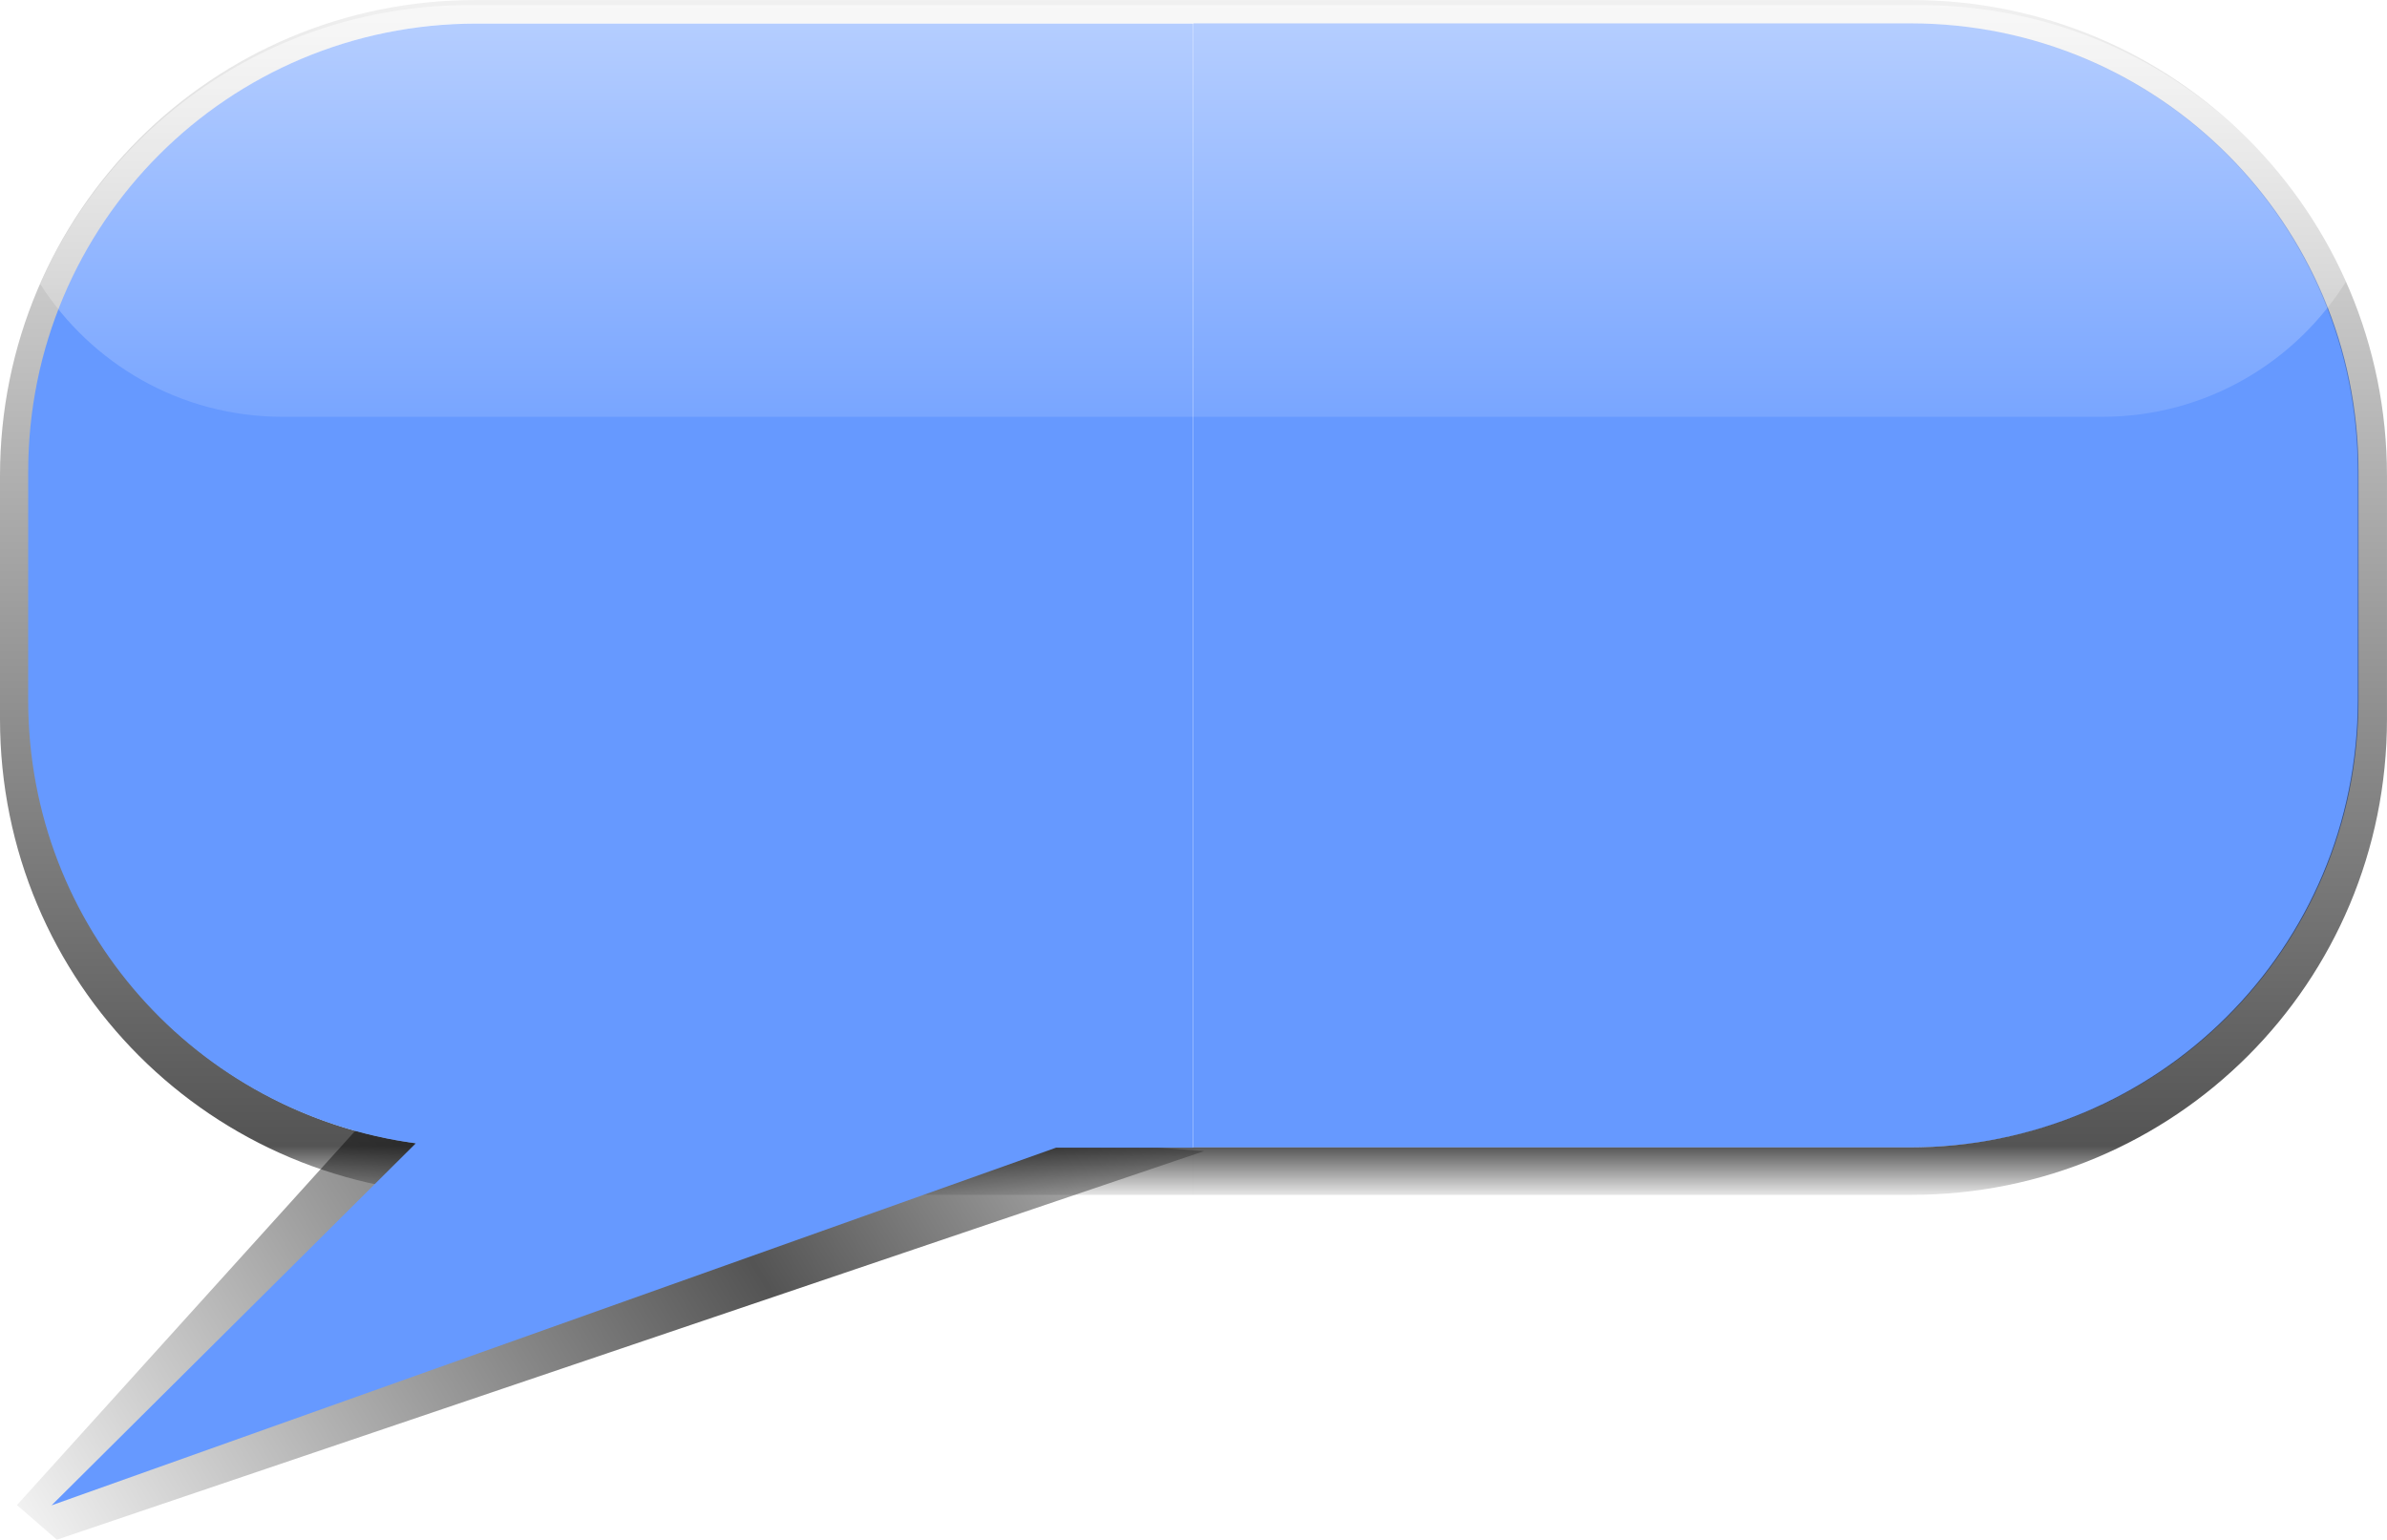
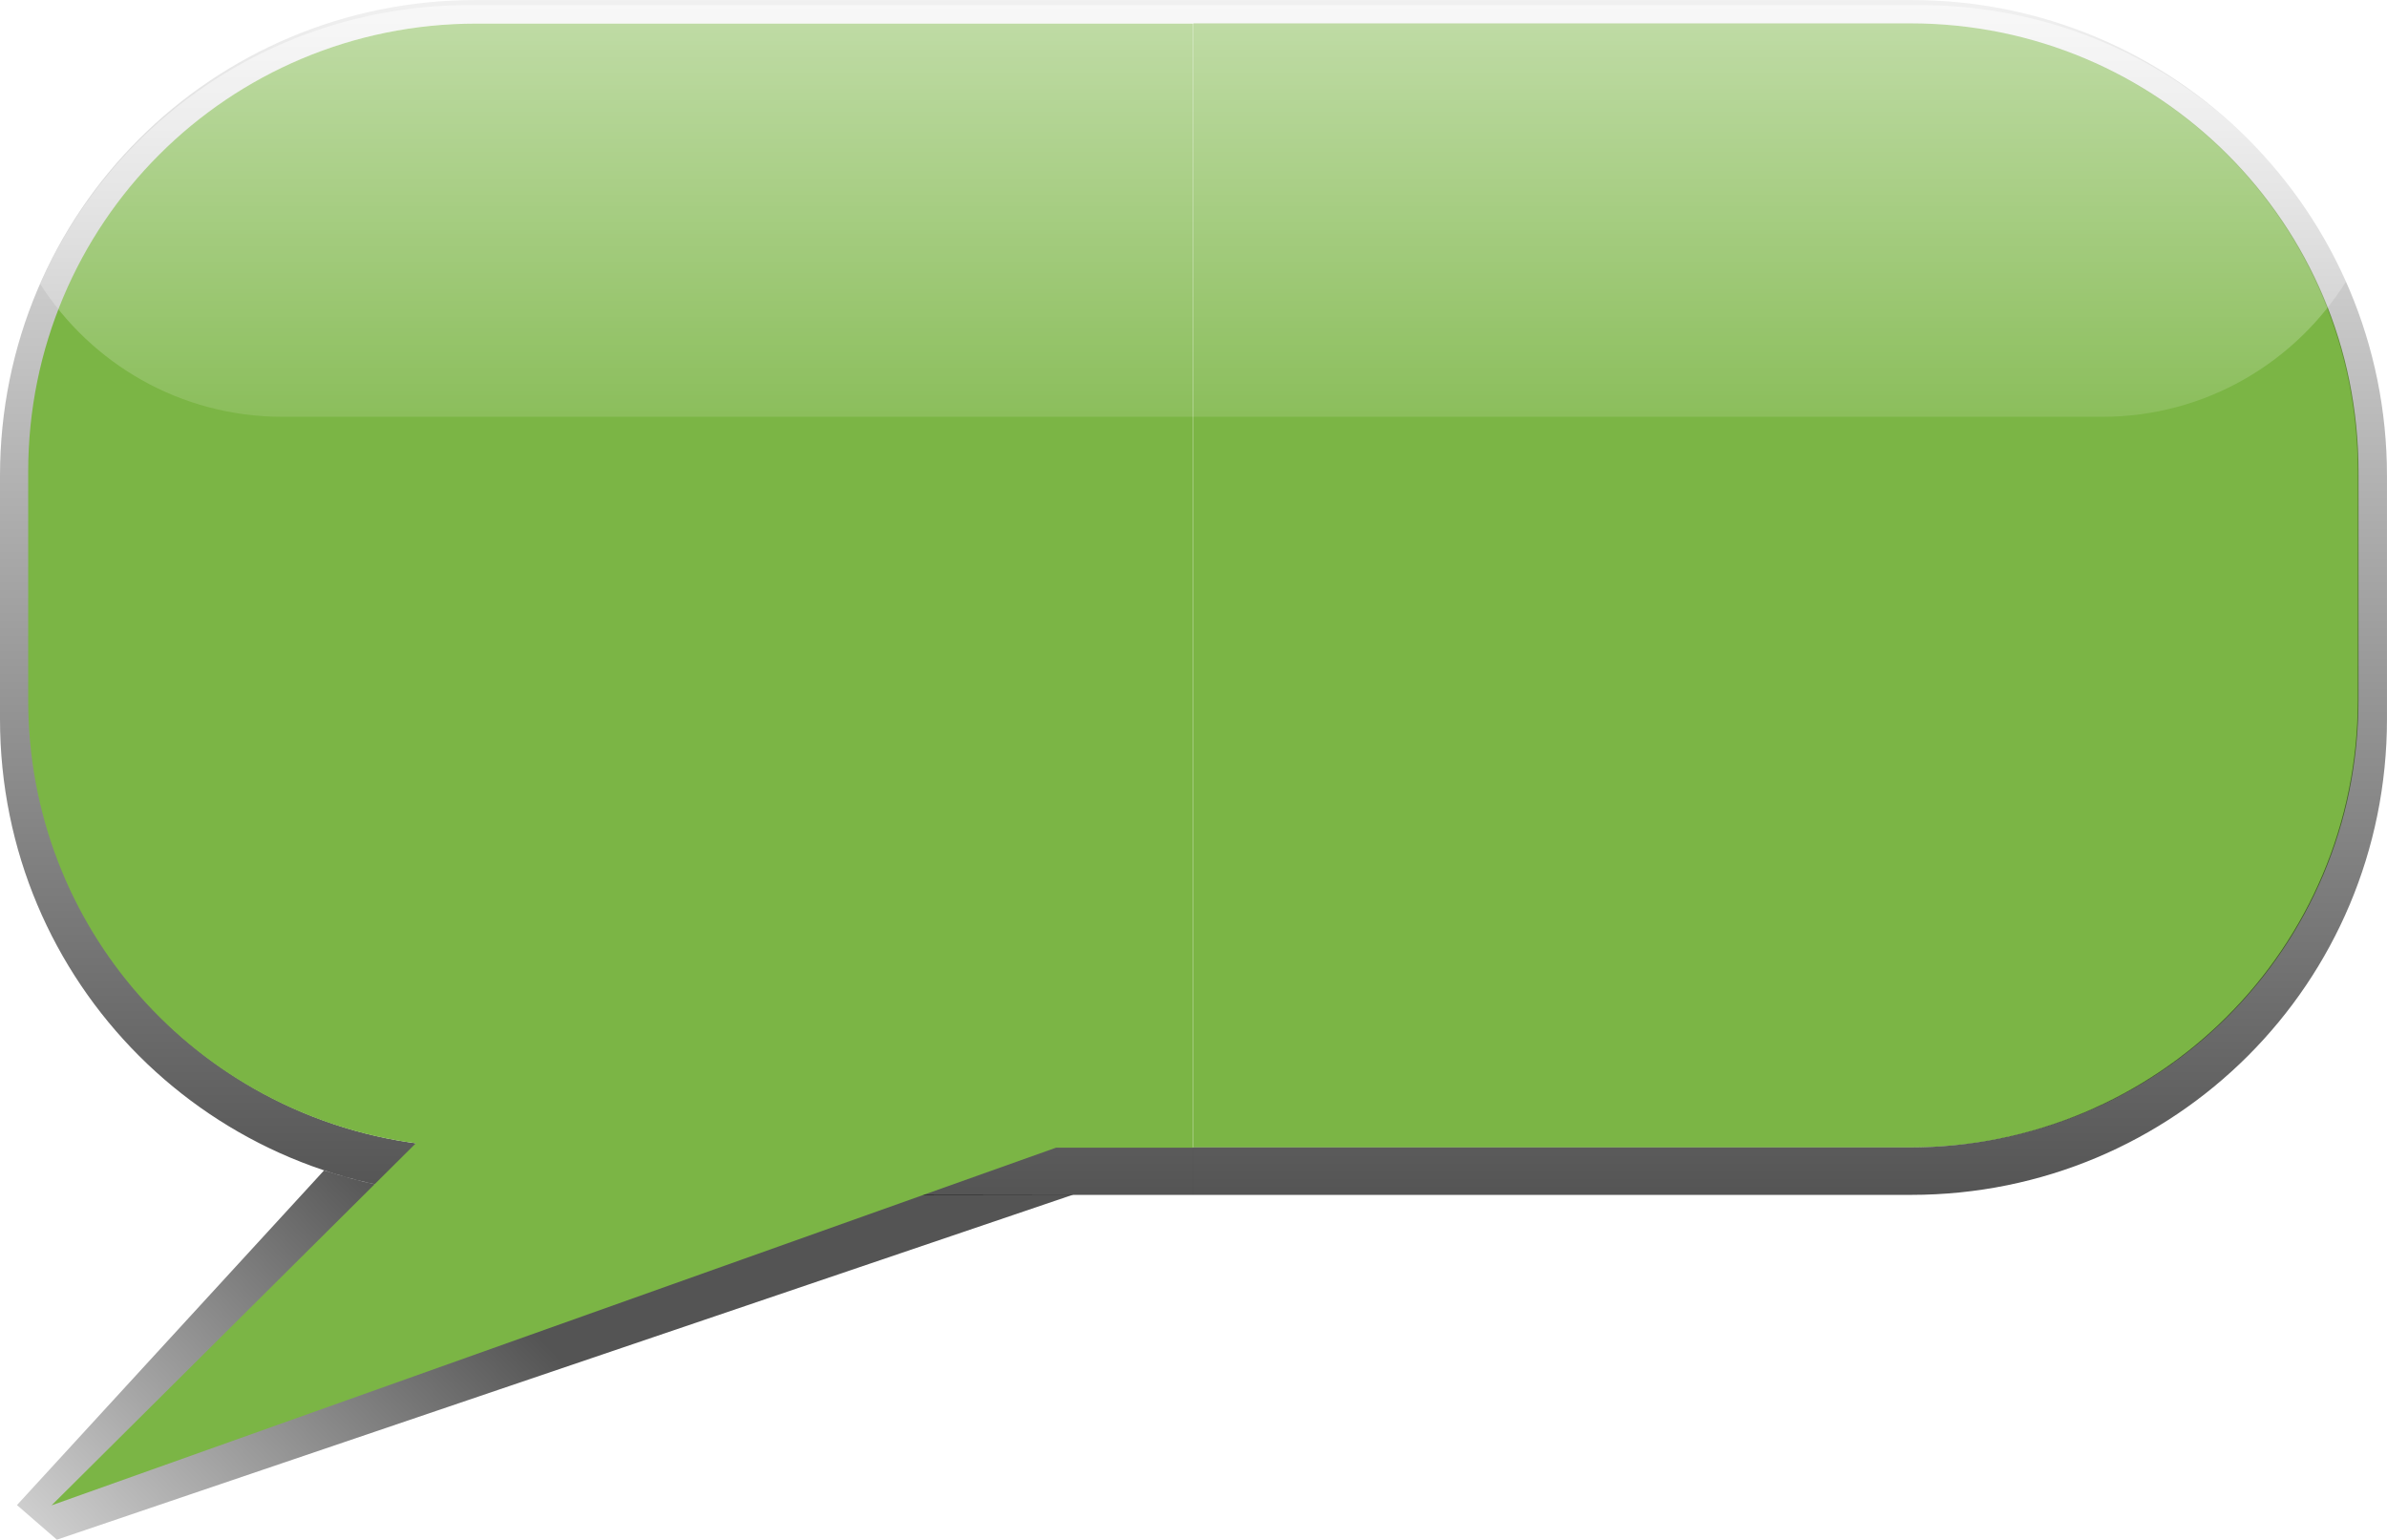
<svg xmlns="http://www.w3.org/2000/svg" xmlns:xlink="http://www.w3.org/1999/xlink" width="102.188" height="65.918" id="svg5569" version="1.1">
  <defs id="defs5571">
    <linearGradient id="linearGradient5061">
      <stop style="stop-color:#000000;stop-opacity:0.054;" offset="0" id="stop5063" />
      <stop id="stop5065" offset="0.432" style="stop-color:#000000;stop-opacity:0.671;" />
      <stop style="stop-color:#000000;stop-opacity:0.054;" offset="1" id="stop5067" />
    </linearGradient>
    <linearGradient id="linearGradient5043">
      <stop style="stop-color:#ffffff;stop-opacity:0.531;" offset="0" id="stop5045" />
      <stop style="stop-color:#ffffff;stop-opacity:0.125;" offset="1" id="stop5047" />
    </linearGradient>
    <linearGradient id="linearGradient10207">
      <stop style="stop-color:#000000;stop-opacity:0.054;" offset="0" id="stop10209" />
      <stop id="stop10211" offset="0.459" style="stop-color:#000000;stop-opacity:0.671;" />
      <stop style="stop-color:#000000;stop-opacity:0.054;" offset="1" id="stop10213" />
    </linearGradient>
    <linearGradient id="linearGradient5412">
      <stop id="stop5414" offset="0" style="stop-color:#8b8b87;stop-opacity:1;" />
      <stop style="stop-color:#141414;stop-opacity:1;" offset="1" id="stop5418" />
    </linearGradient>
    <linearGradient id="linearGradient7908">
      <stop style="stop-color:#187eff;stop-opacity:1;" offset="0" id="stop7910" />
      <stop style="stop-color:#0e64ff;stop-opacity:1;" offset="1" id="stop7912" />
    </linearGradient>
    <linearGradient id="linearGradient7902">
      <stop id="stop7904" offset="0" style="stop-color:#f0f0f0;stop-opacity:1;" />
      <stop id="stop7906" offset="1" style="stop-color:#cecece;stop-opacity:1;" />
    </linearGradient>
    <linearGradient id="linearGradient7483">
      <stop id="stop7485" offset="0" style="stop-color:#000000;stop-opacity:0.038;" />
      <stop style="stop-color:#0a0a0a;stop-opacity:0.485;" offset="0.329" id="stop7487" />
      <stop style="stop-color:#141414;stop-opacity:0.704" offset="1" id="stop7489" />
    </linearGradient>
    <linearGradient id="linearGradient7435">
      <stop style="stop-color:#1849ff;stop-opacity:1;" offset="0" id="stop7437" />
      <stop style="stop-color:#227eff;stop-opacity:1;" offset="1" id="stop7439" />
    </linearGradient>
    <linearGradient id="linearGradient19869">
      <stop id="stop19871" offset="0" style="stop-color:#ffffff;stop-opacity:1;" />
      <stop style="stop-color:#ffffff;stop-opacity:1;" offset="0.5" id="stop19875" />
      <stop id="stop19873" offset="1" style="stop-color:#252327;stop-opacity:1;" />
    </linearGradient>
    <linearGradient y2="989.673" x2="33.289" y1="1048.109" x1="33.289" gradientTransform="matrix(0.6629825,0,0,0.6629825,-0.393993,355.6414)" gradientUnits="userSpaceOnUse" id="linearGradient19907" xlink:href="#linearGradient19006-4" />
    <linearGradient id="linearGradient19006-4">
      <stop style="stop-color:#ffffff;stop-opacity:1;" offset="0" id="stop19008-9" />
      <stop style="stop-color:#e8e8e8;stop-opacity:1;" offset="1" id="stop19010-8" />
    </linearGradient>
    <linearGradient id="linearGradient20035">
      <stop style="stop-color:#000000;stop-opacity:0.038;" offset="0" id="stop20037" />
      <stop id="stop7475" offset="0.329" style="stop-color:#0a0a0a;stop-opacity:0.485;" />
      <stop id="stop7473" offset="1" style="stop-color:#141414;stop-opacity:0.992;" />
    </linearGradient>
    <linearGradient xlink:href="#linearGradient19869" id="linearGradient5803" gradientUnits="userSpaceOnUse" x1="23.037" y1="1051.598" x2="23.037" y2="1009.988" />
    <linearGradient xlink:href="#linearGradient19006-4" id="linearGradient5805" gradientUnits="userSpaceOnUse" gradientTransform="matrix(0.6629825,0,0,0.6629825,-0.393993,355.6414)" x1="33.289" y1="1048.109" x2="33.289" y2="989.673" />
    <linearGradient xlink:href="#linearGradient19869" id="linearGradient5815" gradientUnits="userSpaceOnUse" gradientTransform="matrix(1.009373,0,0,-1.009373,5.295554,2072.259)" x1="23.037" y1="1051.598" x2="23.037" y2="1009.988" />
    <linearGradient xlink:href="#linearGradient12826" id="linearGradient7787" gradientUnits="userSpaceOnUse" gradientTransform="matrix(1.018706,0,0,1,-0.6442122,-0.029529)" x1="30.155" y1="1010.82" x2="30.155" y2="1051.944" />
    <linearGradient id="linearGradient12826">
      <stop style="stop-color:#6699ff;stop-opacity:1;" offset="0" id="stop12828" />
      <stop style="stop-color:#227eff;stop-opacity:1;" offset="1" id="stop12830" />
    </linearGradient>
    <linearGradient xlink:href="#linearGradient20035" id="linearGradient7857" gradientUnits="userSpaceOnUse" gradientTransform="matrix(0.6632643,0,0,-1,-0.3699764,2062.705)" x1="32.539" y1="1025.794" x2="32.539" y2="1010.613" />
    <linearGradient xlink:href="#linearGradient19006-4" id="linearGradient7868" gradientUnits="userSpaceOnUse" gradientTransform="matrix(0.6632643,0,0,-1,-0.3694743,2062.479)" x1="30.632" y1="1051.742" x2="30.632" y2="1036.023" />
    <linearGradient xlink:href="#linearGradient7908" id="linearGradient7914" x1="20.772" y1="1011.98" x2="20.772" y2="1052.468" gradientUnits="userSpaceOnUse" gradientTransform="translate(-0.2647912,0.2468763)" />
    <linearGradient xlink:href="#linearGradient7908" id="linearGradient7950" gradientUnits="userSpaceOnUse" gradientTransform="translate(-0.2647912,0.2468763)" x1="20.772" y1="1011.98" x2="20.772" y2="1052.468" />
    <linearGradient xlink:href="#linearGradient20035" id="linearGradient7952" gradientUnits="userSpaceOnUse" gradientTransform="matrix(0.6632643,0,0,-1,-0.3699764,2062.705)" x1="32.539" y1="1025.794" x2="32.539" y2="1010.613" />
    <linearGradient xlink:href="#linearGradient19006-4" id="linearGradient7954" gradientUnits="userSpaceOnUse" gradientTransform="matrix(0.6632643,0,0,-1,-0.3694743,2062.479)" x1="30.632" y1="1051.742" x2="30.632" y2="1036.023" />
    <linearGradient xlink:href="#linearGradient19006-4" id="linearGradient7957" gradientUnits="userSpaceOnUse" gradientTransform="matrix(0.6632643,0,0,1,-0.2897974,0.1468142)" x1="30.632" y1="1051.742" x2="30.632" y2="1036.023" />
    <linearGradient xlink:href="#linearGradient20035" id="linearGradient7960" gradientUnits="userSpaceOnUse" gradientTransform="matrix(0.6632643,0,0,1,-0.2902991,-0.1195433)" x1="32.539" y1="1025.794" x2="32.539" y2="1010.613" />
    <linearGradient xlink:href="#linearGradient7908" id="linearGradient7966" gradientUnits="userSpaceOnUse" gradientTransform="translate(-0.185114,0.2468763)" x1="20.772" y1="1011.98" x2="20.772" y2="1052.468" />
    <linearGradient xlink:href="#linearGradient7908" id="linearGradient7977" gradientUnits="userSpaceOnUse" gradientTransform="translate(-0.185114,0.2468763)" x1="20.772" y1="1011.98" x2="20.772" y2="1052.468" />
    <linearGradient xlink:href="#linearGradient20035" id="linearGradient7979" gradientUnits="userSpaceOnUse" gradientTransform="matrix(0.6632643,0,0,1,-0.2902991,-0.1195433)" x1="32.539" y1="1025.794" x2="32.539" y2="1010.613" />
    <linearGradient xlink:href="#linearGradient19006-4" id="linearGradient7981" gradientUnits="userSpaceOnUse" gradientTransform="matrix(0.6632643,0,0,1,-0.2897974,0.1468142)" x1="30.632" y1="1051.742" x2="30.632" y2="1036.023" />
    <linearGradient xlink:href="#linearGradient7908" id="linearGradient5402" gradientUnits="userSpaceOnUse" gradientTransform="translate(-0.185114,0.2468763)" x1="20.772" y1="1011.98" x2="20.983" y2="1050.887" />
    <linearGradient xlink:href="#linearGradient20035" id="linearGradient5404" gradientUnits="userSpaceOnUse" gradientTransform="matrix(0.6632643,0,0,1,-0.2902991,-0.1195433)" x1="32.539" y1="1025.794" x2="32.539" y2="1010.613" />
    <linearGradient xlink:href="#linearGradient19006-4" id="linearGradient5406" gradientUnits="userSpaceOnUse" gradientTransform="matrix(0.6632643,0,0,1,-0.2897974,0.1468142)" x1="30.632" y1="1051.742" x2="30.632" y2="1036.023" />
    <linearGradient xlink:href="#linearGradient19006-4" id="linearGradient5460" gradientUnits="userSpaceOnUse" gradientTransform="matrix(0.6632643,0,0,1,-0.1708056,0.1468142)" x1="30.632" y1="1051.742" x2="30.632" y2="1036.023" />
    <linearGradient xlink:href="#linearGradient20035" id="linearGradient5463" gradientUnits="userSpaceOnUse" gradientTransform="matrix(0.6632643,0,0,1,-0.1713073,-0.1195433)" x1="32.539" y1="1025.794" x2="32.539" y2="1010.613" />
    <linearGradient xlink:href="#linearGradient7435" id="linearGradient5474" x1="21.836" y1="1010.829" x2="21.836" y2="1052.011" gradientUnits="userSpaceOnUse" />
    <linearGradient xlink:href="#linearGradient7908" id="linearGradient4222" gradientUnits="userSpaceOnUse" gradientTransform="translate(-0.109793,-0.07148472)" x1="21.836" y1="1010.829" x2="21.836" y2="1052.011" />
    <linearGradient xlink:href="#linearGradient20035" id="linearGradient4224" gradientUnits="userSpaceOnUse" gradientTransform="matrix(0.6632643,0,0,1,-0.2811002,-0.1910281)" x1="32.539" y1="1025.794" x2="32.539" y2="1010.613" />
    <linearGradient xlink:href="#linearGradient19006-4" id="linearGradient4226" gradientUnits="userSpaceOnUse" gradientTransform="matrix(0.6632643,0,0,1,-0.2805985,0.07532948)" x1="30.632" y1="1051.742" x2="30.632" y2="1036.023" />
    <linearGradient xlink:href="#linearGradient5412" id="linearGradient4228" gradientUnits="userSpaceOnUse" gradientTransform="matrix(0.5283753,0,0,0.5283753,10.48426,486.9086)" x1="21.126" y1="1010.352" x2="21.126" y2="1051.368" />
    <linearGradient xlink:href="#linearGradient19006-4" id="linearGradient4230" gradientUnits="userSpaceOnUse" gradientTransform="matrix(0.4822738,0,0,0.4822738,11.35212,534.2325)" x1="20.327" y1="1052.059" x2="20.327" y2="1010.66" />
    <linearGradient xlink:href="#linearGradient20035-5" id="linearGradient5353" gradientUnits="userSpaceOnUse" gradientTransform="translate(13.29616,1013.007)" x1="8.337" y1="25.8" x2="8.051" y2="-2.173" />
    <linearGradient id="linearGradient20035-5">
      <stop style="stop-color:#000000;stop-opacity:0.038;" offset="0" id="stop20037-1" />
      <stop id="stop7475-6" offset="0.329" style="stop-color:#0a0a0a;stop-opacity:0.485;" />
      <stop id="stop7473-7" offset="1" style="stop-color:#141414;stop-opacity:0.992;" />
    </linearGradient>
    <linearGradient y2="-2.173" x2="8.051" y1="25.8" x1="8.337" gradientTransform="matrix(1.238303,0,0,1.238303,77.39985,1052.934)" gradientUnits="userSpaceOnUse" id="linearGradient5378" xlink:href="#linearGradient20035-5" />
    <linearGradient xlink:href="#linearGradient7908" id="linearGradient5497" gradientUnits="userSpaceOnUse" gradientTransform="translate(-0.109793,-0.07148472)" x1="21.836" y1="1010.829" x2="21.836" y2="1052.011" />
    <linearGradient xlink:href="#linearGradient20035" id="linearGradient5499" gradientUnits="userSpaceOnUse" gradientTransform="matrix(0.6632643,0,0,1,-0.2811002,-0.1910281)" x1="32.539" y1="1025.794" x2="32.539" y2="1010.613" />
    <linearGradient xlink:href="#linearGradient19006-4" id="linearGradient5501" gradientUnits="userSpaceOnUse" gradientTransform="matrix(0.6632643,0,0,1,-0.2805985,0.07532948)" x1="30.632" y1="1051.742" x2="30.632" y2="1036.023" />
    <linearGradient xlink:href="#linearGradient19006-4" id="linearGradient5505" gradientUnits="userSpaceOnUse" gradientTransform="matrix(0.6632643,0,0,1,-40.50442,31.43182)" x1="30.632" y1="1051.742" x2="30.632" y2="1036.023" />
    <linearGradient xlink:href="#linearGradient20035" id="linearGradient5508" gradientUnits="userSpaceOnUse" gradientTransform="matrix(0.6632643,0,0,1,-40.50492,31.16546)" x1="32.539" y1="1025.794" x2="32.539" y2="1010.613" />
    <linearGradient xlink:href="#linearGradient5412" id="linearGradient5515" gradientUnits="userSpaceOnUse" gradientTransform="matrix(0.5283753,0,0,0.5283753,10.48426,486.9086)" x1="21.126" y1="1010.352" x2="21.126" y2="1051.368" />
    <linearGradient xlink:href="#linearGradient19006-4" id="linearGradient5517" gradientUnits="userSpaceOnUse" gradientTransform="matrix(0.4822738,0,0,0.4822738,11.35212,534.2325)" x1="20.327" y1="1052.059" x2="20.327" y2="1010.66" />
    <linearGradient xlink:href="#linearGradient19006-4" id="linearGradient5520" gradientUnits="userSpaceOnUse" gradientTransform="matrix(1.093801,0,0,1.093801,-5.172417,-103.3259)" x1="20.327" y1="1052.059" x2="20.327" y2="1010.66" />
    <linearGradient xlink:href="#linearGradient5412" id="linearGradient5523" gradientUnits="userSpaceOnUse" gradientTransform="matrix(1.19836,0,0,1.19836,-7.140728,-210.6569)" x1="21.126" y1="1010.352" x2="21.126" y2="1051.368" />
    <linearGradient xlink:href="#linearGradient5412" id="linearGradient5529" gradientUnits="userSpaceOnUse" gradientTransform="matrix(1.19836,0,0,1.19836,-7.140728,-210.6569)" x1="21.126" y1="1010.352" x2="21.126" y2="1051.368" />
    <linearGradient xlink:href="#linearGradient19006-4" id="linearGradient5531" gradientUnits="userSpaceOnUse" gradientTransform="matrix(1.093801,0,0,1.093801,-5.172417,-103.3259)" x1="20.327" y1="1052.059" x2="20.327" y2="1010.66" />
    <linearGradient xlink:href="#linearGradient8260" id="linearGradient8382" gradientUnits="userSpaceOnUse" gradientTransform="matrix(-1,0,0,1,0.5889088,943.6793)" x1="-5.44" y1="57.487" x2="-5.44" y2="109.022" />
    <linearGradient id="linearGradient8260">
      <stop id="stop8262" offset="0" style="stop-color:#000000;stop-opacity:0.054;" />
-       <stop style="stop-color:#000000;stop-opacity:0.671;" offset="0.956" id="stop8266" />
-       <stop id="stop8264" offset="1" style="stop-color:#000000;stop-opacity:0.054;" />
+       <stop style="stop-color:#000000;stop-opacity:0.671;" offset="1" id="stop8266" />
    </linearGradient>
    <linearGradient y2="109.022" x2="-5.44" y1="57.487" x1="-5.44" gradientTransform="matrix(-1,0,0,1,0.5889088,943.6793)" gradientUnits="userSpaceOnUse" id="linearGradient9628" xlink:href="#linearGradient8260" />
    <linearGradient xlink:href="#linearGradient8260" id="linearGradient10180" gradientUnits="userSpaceOnUse" gradientTransform="matrix(-1,0,0,1,6.581528,943.5688)" x1="-5.44" y1="57.487" x2="-5.44" y2="109.022" />
    <linearGradient xlink:href="#linearGradient10207" id="linearGradient10205" x1="4.444" y1="34.476" x2="55.724" y2="65.244" gradientUnits="userSpaceOnUse" />
    <linearGradient xlink:href="#linearGradient10207" id="linearGradient10279" gradientUnits="userSpaceOnUse" x1="4.444" y1="34.476" x2="55.724" y2="65.244" />
    <linearGradient xlink:href="#linearGradient8260" id="linearGradient10281" gradientUnits="userSpaceOnUse" gradientTransform="matrix(-1,0,0,1,0.5889088,943.6793)" x1="-5.44" y1="57.487" x2="-5.44" y2="109.022" />
    <linearGradient xlink:href="#linearGradient8260" id="linearGradient10283" gradientUnits="userSpaceOnUse" gradientTransform="matrix(-1,0,0,1,6.581528,943.5688)" x1="-5.44" y1="57.487" x2="-5.44" y2="109.022" />
    <linearGradient xlink:href="#linearGradient10207" id="linearGradient3248" gradientUnits="userSpaceOnUse" x1="4.444" y1="34.476" x2="55.724" y2="65.244" />
    <linearGradient xlink:href="#linearGradient8260" id="linearGradient3252" gradientUnits="userSpaceOnUse" gradientTransform="matrix(-1,0,0,1,6.581528,943.5688)" x1="-5.44" y1="57.487" x2="-5.44" y2="109.022" />
    <linearGradient xlink:href="#linearGradient8260" id="linearGradient4180" gradientUnits="userSpaceOnUse" gradientTransform="translate(5.269967,943.5688)" x1="-5.44" y1="57.487" x2="-5.44" y2="109.022" />
-     <linearGradient xlink:href="#linearGradient10207" id="linearGradient4186" gradientUnits="userSpaceOnUse" gradientTransform="matrix(-1,0,0,1,11.85149,1001.362)" x1="4.444" y1="34.476" x2="55.724" y2="65.244" />
+     <linearGradient xlink:href="#linearGradient8260" id="linearGradient4186" gradientUnits="userSpaceOnUse" gradientTransform="matrix(-1,0,0,1,11.85149,1001.362)" x1="58.568" y1="70.788" x2="38.942" y2="51.896" />
    <linearGradient xlink:href="#linearGradient8260" id="linearGradient5036" gradientUnits="userSpaceOnUse" gradientTransform="matrix(-1,0,0,1,6.581528,943.5688)" x1="-5.44" y1="57.487" x2="-5.44" y2="109.022" />
    <linearGradient xlink:href="#linearGradient5043" id="linearGradient5049" x1="5.77" y1="993.162" x2="5.77" y2="1018.916" gradientUnits="userSpaceOnUse" />
    <linearGradient xlink:href="#linearGradient8260" id="linearGradient5080" x1="51.041" y1="27.524" x2="51.041" y2="51.455" gradientUnits="userSpaceOnUse" gradientTransform="matrix(1,0,0,0.9903784,-45.168,1001.523)" />
    <linearGradient xlink:href="#linearGradient5043" id="linearGradient5101" x1="51.338" y1="0.27" x2="51.338" y2="17.709" gradientUnits="userSpaceOnUse" />
  </defs>
  <g id="layer1" transform="translate(45.168,-1001.258)">
-     <path style="fill:url(#linearGradient4186);fill-opacity:1;stroke:none" d="m -28.375,1047.918 -16.068,17.777 1.709,1.481 49.115,-16.637 z" id="path10189" />
-     <path id="path8300" d="m 36.613,1002.258 c 10.624,0 19.188,8.564 19.188,19.188 l 0,9.781 c 0,10.623 -8.564,19.156 -19.188,19.156 l -30.687,0 0,-48.125 30.687,0 z" style="fill:#6699ff;fill-opacity:1;stroke:none" />
+     <path style="fill:url(#linearGradient4186);fill-opacity:1;stroke:none" d="m -31.31,1051.383 -13.132,14.312 1.709,1.481 43.515,-14.774 -14.665,-0.019 -15.232,-0.424 c -0.523,-0.104 -1.414,-0.345 -2.184,-0.594 z" id="path10189" />
+     <path id="path8300" d="m 36.613,1002.258 c 10.624,0 19.188,8.564 19.188,19.188 l 0,9.781 c 0,10.623 -8.564,19.156 -19.188,19.156 l -30.687,0 0,-48.125 30.687,0 z" style="fill:#7bb545;fill-opacity:1;stroke:none" />
    <path id="path8302" d="m 36.644,1001.258 c 11.294,0 20.375,9.081 20.375,20.375 l 0,10.406 c 0,11.294 -9.081,20.375 -20.375,20.375 l -30.719,0 0,-2.031 30.656,0 c 10.624,0 19.188,-8.533 19.188,-19.156 l 0,-9.781 c 0,-10.624 -8.564,-19.188 -19.188,-19.188 l -30.656,0 0,-1 30.719,0 z" style="fill:url(#linearGradient5036);fill-opacity:1;stroke:none" />
    <path style="fill:url(#linearGradient4180);fill-opacity:1;stroke:none" d="m -24.793,1001.258 c -11.294,0 -20.375,9.081 -20.375,20.375 l 0,10.406 c 0,11.294 9.081,20.375 20.375,20.375 l 30.719,0 0,-2.031 -30.656,0 c -10.624,0 -19.188,-8.533 -19.188,-19.156 l 0,-9.781 c 0,-10.624 8.564,-19.188 19.188,-19.188 l 30.656,0 0,-1 -30.719,0 z" id="path9665" />
-     <path style="fill:#6699ff;fill-opacity:1;stroke:none" d="m 5.914,1002.269 0,48.125 -5.875,0 -43,15.312 15.594,-15.5 c -9.388,-1.258 -16.594,-9.226 -16.594,-18.969 l 0,-9.781 c 0,-10.624 8.564,-19.188 19.188,-19.188 l 30.688,0 z" id="path9663" />
+     <path style="fill:#7bb545;fill-opacity:1;stroke:none" d="m 5.914,1002.269 0,48.125 -5.875,0 -43,15.312 15.594,-15.5 c -9.388,-1.258 -16.594,-9.226 -16.594,-18.969 l 0,-9.781 c 0,-10.624 8.564,-19.188 19.188,-19.188 l 30.688,0 z" id="path9663" />
    <path style="color:#000000;fill:url(#linearGradient5101);fill-opacity:1;fill-rule:nonzero;stroke:none;stroke-width:0.965;marker:none;visibility:visible;display:inline;overflow:visible;enable-background:accumulate" d="M 20.094 0.219 C 11.874 0.219 4.832 5.115 1.719 12.156 C 3.906 15.571 7.72 17.844 12.094 17.844 L 90 17.844 C 94.438 17.844 98.298 15.5 100.469 12 C 97.322 5.04 90.348 0.219 82.188 0.219 L 20.094 0.219 z " transform="translate(-45.168,1001.258)" id="rect5092" />
  </g>
</svg>
